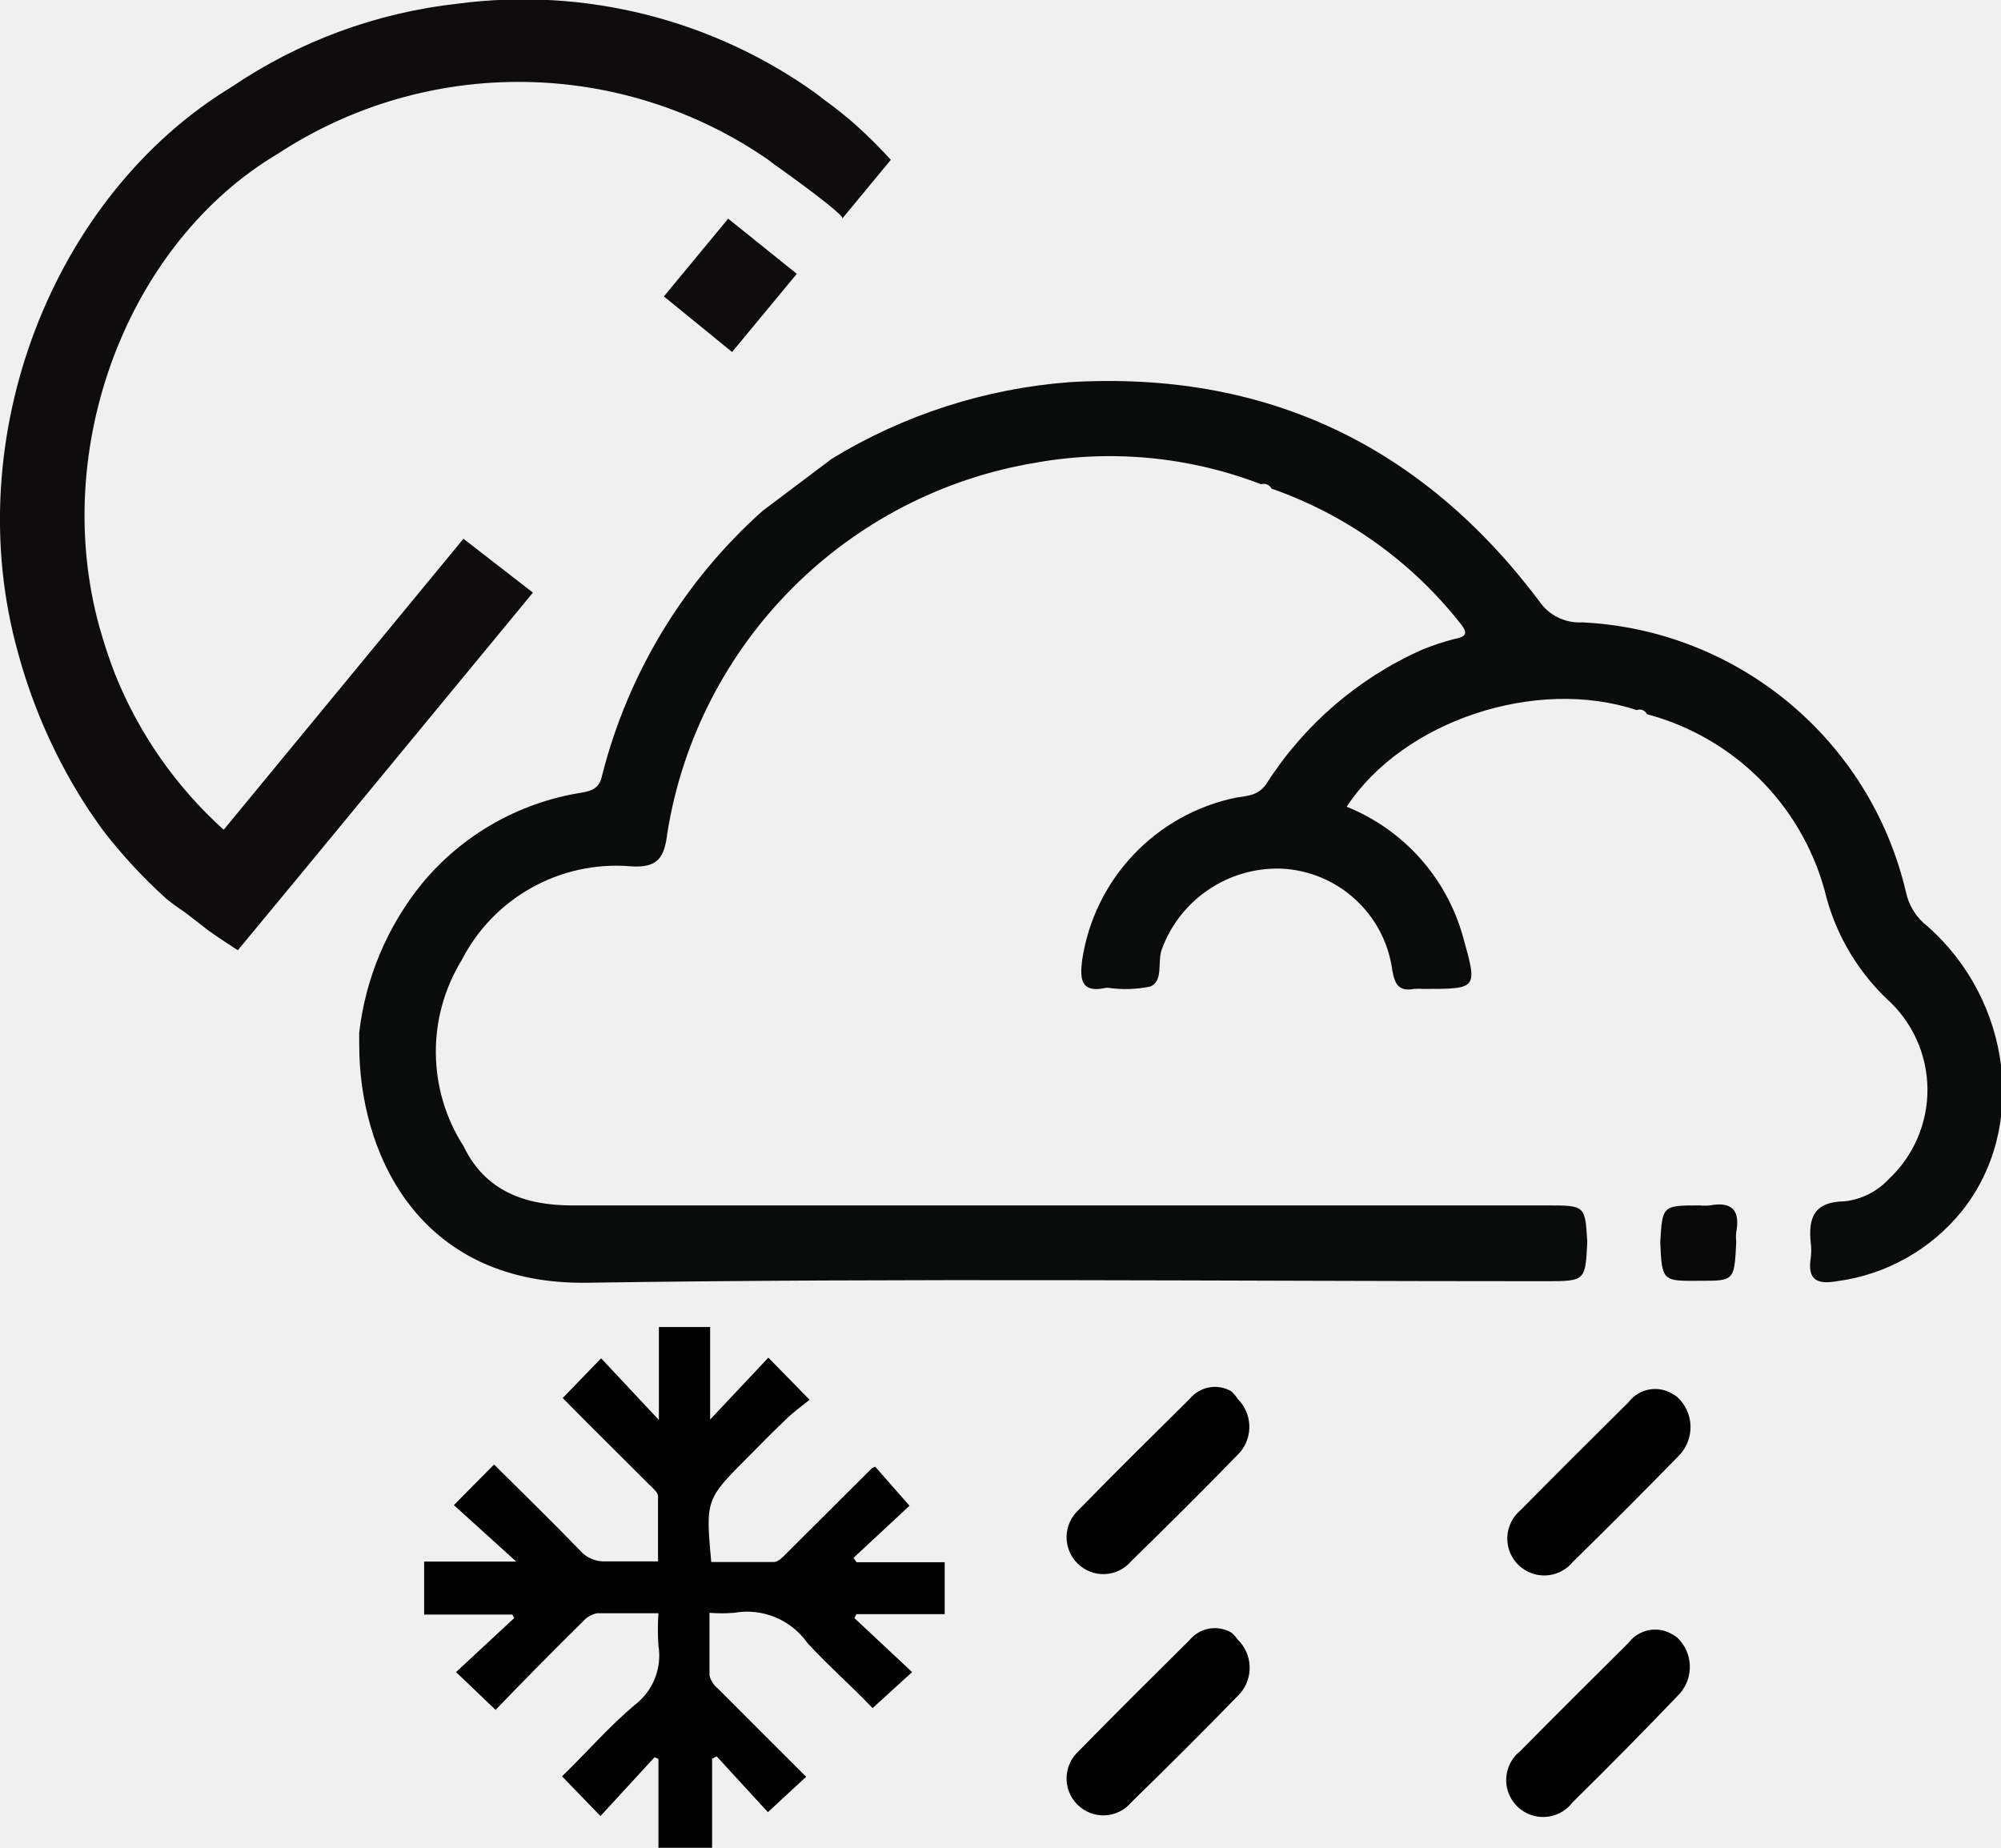
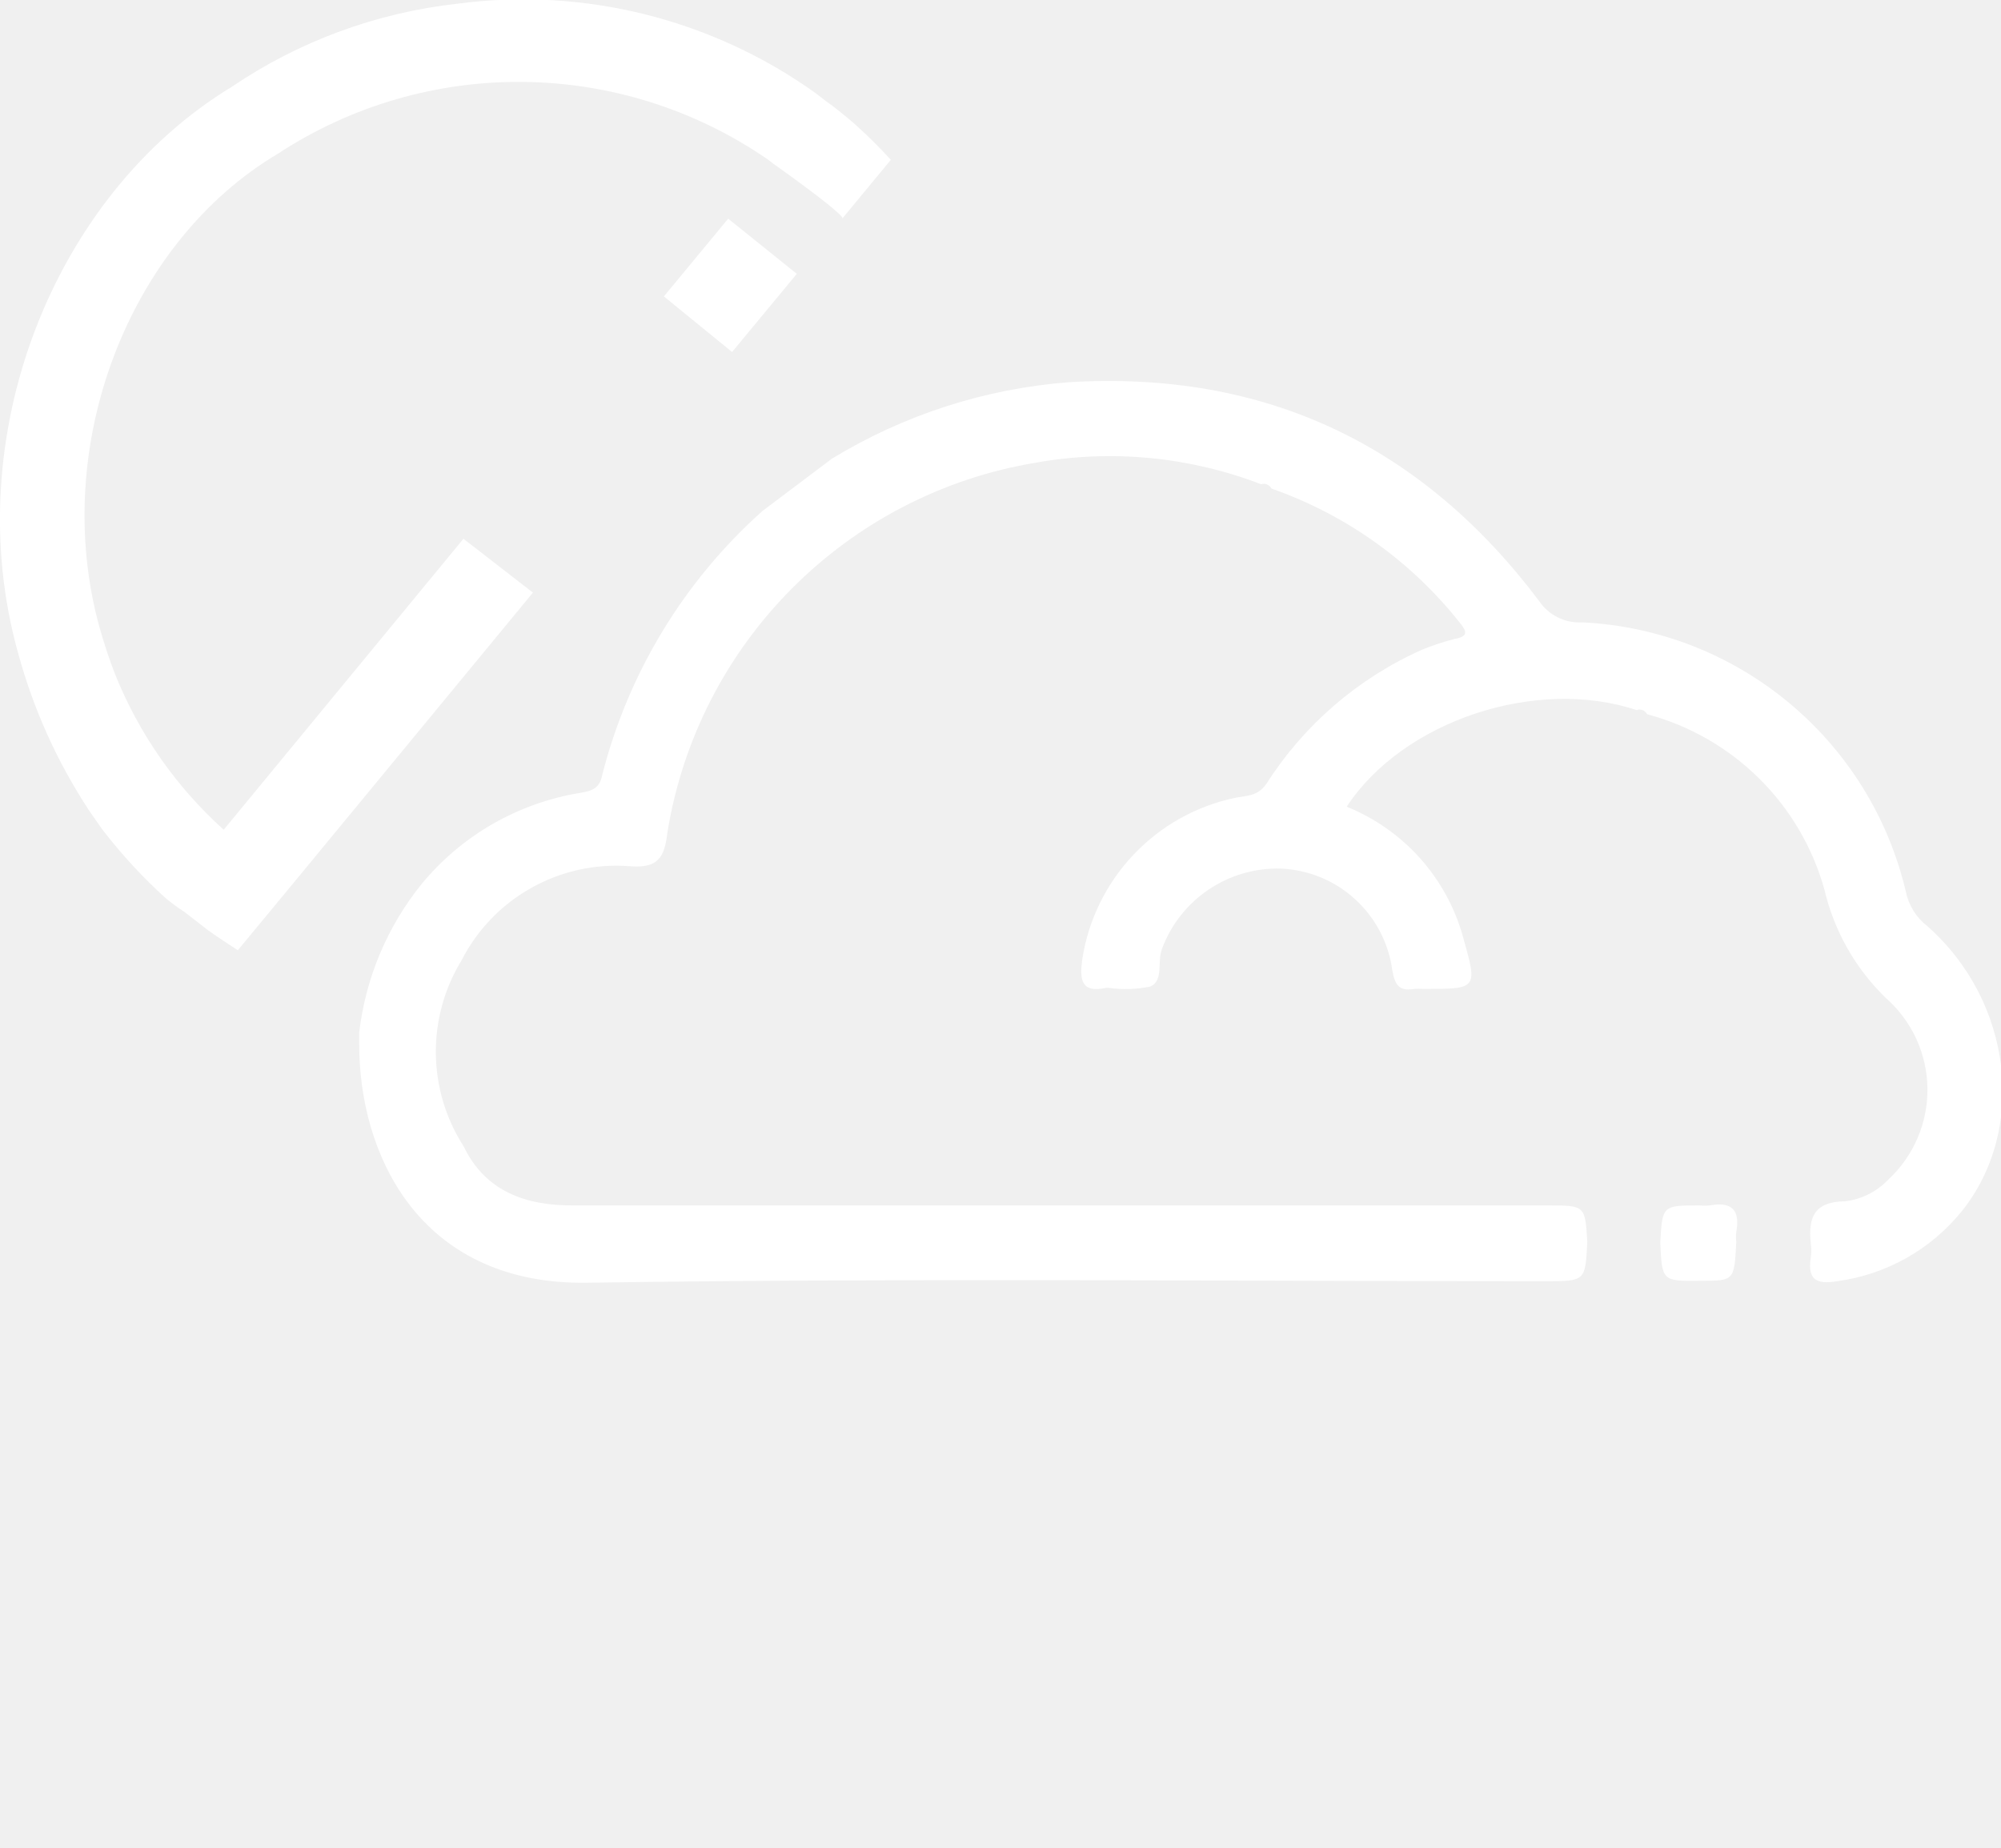
<svg xmlns="http://www.w3.org/2000/svg" viewBox="0 0 92.14 85.09">
  <defs>
-     <style>.cls-1{fill:none;}.cls-2{fill:#0a0b0b;}.cls-3{fill:#090808;}.cls-4{fill:#0e0c0c;}</style>
+     <style>.cls-1{fill:none;}.cls-2{fill:#ffffff;}.cls-3{fill:#ffffff;}.cls-4{fill:#ffffff;}</style>
  </defs>
  <g id="Layer_2" data-name="Layer 2">
    <g id="Layer_1-2" data-name="Layer 1">
      <path class="cls-1" d="M35.41,12.85Q29.74,8.77,21.57,9.43c-2.91.23-8.51,3-8.7,3.15C6,16.68,2.34,26.12,4.66,34.4c.21.75.45,1.47.72,2.17a19.18,19.18,0,0,0,5,7.16L35.67,13.06Z" />
      <path class="cls-2" d="M16.54,47.55a13.35,13.35,0,0,1,2.89-6.86,11.94,11.94,0,0,1,7.3-4.18c.57-.09.89-.24,1-.82a24.35,24.35,0,0,1,7.38-12.16l3.2-2.41A24.6,24.6,0,0,1,49.23,17.6c9-.54,16.21,2.87,21.63,10.06a2.24,2.24,0,0,0,2,1,16.11,16.11,0,0,1,14.9,12.41,2.69,2.69,0,0,0,1,1.59c3.9,3.45,4.6,9.33,1.58,13.11A8.9,8.9,0,0,1,84.59,59c-.94.16-1.37-.07-1.21-1.08a2.59,2.59,0,0,0,0-.68c-.12-1.17.15-1.9,1.57-1.92a3.27,3.27,0,0,0,2-1,5.63,5.63,0,0,0-.1-8.35,10.19,10.19,0,0,1-2.84-5,11.57,11.57,0,0,0-8.17-8.08h0a.38.38,0,0,0-.48-.19c-4.62-1.54-10.75.49-13.35,4.45a9.08,9.08,0,0,1,5.36,6c.67,2.39.68,2.39-1.8,2.39a3.53,3.53,0,0,0-.46,0c-.71.13-.89-.23-1-.87A5.41,5.41,0,0,0,59,40a5.67,5.67,0,0,0-5.5,3.71c-.22.58.09,1.45-.53,1.72a5.61,5.61,0,0,1-1.93.06.4.4,0,0,0-.11,0c-1.17.26-1.21-.41-1.1-1.28a9,9,0,0,1,7.09-7.48c.5-.09,1-.07,1.39-.63a16.43,16.43,0,0,1,7.17-6.18,11.61,11.61,0,0,1,1.51-.5c.61-.11.57-.33.24-.73a19.11,19.11,0,0,0-8.68-6.19h0a.4.4,0,0,0-.48-.2,19.4,19.4,0,0,0-10.34-1,20.61,20.61,0,0,0-17,17.05C30.6,39.46,30.32,40,29,39.89a8,8,0,0,0-7.75,4.34,8.06,8.06,0,0,0,.1,8.56c1,2.08,2.86,2.72,5,2.72H71.25c1.74,0,1.74,0,1.84,1.68C73,59,73,59,71.15,59c-14.7,0-29.41-.15-44.11.07-7.5.11-10.32-5.56-10.49-10.47C16.54,48.24,16.54,47.89,16.54,47.55Z" />
      <path class="cls-3" d="M76.45,57.2c.1-1.69.1-1.69,1.82-1.69a2.36,2.36,0,0,0,.46,0c1-.19,1.41.21,1.22,1.22a1.73,1.73,0,0,0,0,.45c-.09,1.8-.09,1.8-1.64,1.8C76.53,59,76.53,59,76.45,57.2Z" />
      <path class="cls-4" d="M10.3,38.21a19.33,19.33,0,0,1-5-7.16c-.27-.69-.51-1.42-.72-2.17C2.29,20.6,5.89,11.17,12.81,7.07a20.22,20.22,0,0,1,22.54.27l.26.2S38.35,9.47,38.78,10a.11.11,0,0,1,0,.07l2.24-2.71a22.35,22.35,0,0,0-1.62-1.61c-.22-.2-.46-.39-.69-.58s-.46-.36-.7-.53l-.41-.32A23.14,23.14,0,0,0,21.07.17,23.06,23.06,0,0,0,10.67,4C2.43,9-1.94,20.15.83,30.06A25.2,25.2,0,0,0,4.1,37.32h0c.22.31.43.63.66.94a24,24,0,0,0,2.89,3.12h0A10.15,10.15,0,0,0,8.5,42l1.11.86c.45.32.9.61,1.34.9l2.59-3.13,11-13.34-3.2-2.48Z" />
      <polygon class="cls-4" points="33.53 10.07 30.57 13.65 33.71 16.21 36.69 12.61 33.53 10.07" />
-       <path d="M39.34,74.51,42,77l-1.82,1.66c-.94-1-2-1.91-3-3a3.4,3.4,0,0,0-3.38-1.39,7,7,0,0,1-1.13,0c0,1,0,1.94,0,2.88a1.07,1.07,0,0,0,.38.6c1.34,1.35,2.69,2.69,4.07,4.07l-1.76,1.63L33,80.88l-.21.11v4.1H30.32V81l-.18-.08-2.49,2.71L25.88,81.8C27,80.72,28,79.55,29.22,78.52a2.86,2.86,0,0,0,1.1-2.74,10.47,10.47,0,0,1,0-1.49c-1,0-1.91,0-2.83,0a1.21,1.21,0,0,0-.67.4c-1.35,1.33-2.69,2.69-4,4.05L21,77l2.68-2.49-.09-.16H19.53V71.91h4.24l-2.87-2.6,1.85-1.87c1.33,1.32,2.65,2.61,3.94,3.94a1.48,1.48,0,0,0,1.24.52c.75,0,1.5,0,2.37,0,0-1,0-2,0-3,0-.18-.24-.37-.39-.52-1.35-1.35-2.7-2.68-4-4l1.77-1.83,2.66,2.84V61.11H32.7v4.26l2.68-2.85,1.9,1.94c-.39.31-.81.61-1.19,1-.55.52-1.07,1.06-1.6,1.59-2,2-2,2-1.74,4.88,1,0,1.93,0,2.89,0,.2,0,.42-.24.59-.41l3.89-3.88a.8.8,0,0,1,.18-.1l1.58,1.8-2.58,2.4.14.2H43.5v2.39H39.44Z" />
-       <path d="M77.23,64.33A1.88,1.88,0,0,1,77.34,67h0q-2.43,2.49-4.92,4.93A1.7,1.7,0,1,1,70,69.56c1.67-1.69,3.36-3.37,5-5a1.53,1.53,0,0,1,2-.38A1.55,1.55,0,0,1,77.23,64.33Z" />
-       <path d="M57,64.43a1.81,1.81,0,0,1,.09,2.46h0c-1.65,1.7-3.34,3.38-5,5a1.68,1.68,0,0,1-2.47.11,1.7,1.7,0,0,1,.06-2.48c1.68-1.72,3.39-3.41,5.1-5.1a1.5,1.5,0,0,1,1.92-.35A1.93,1.93,0,0,1,57,64.43Z" />
-       <path d="M77.23,75.41A1.86,1.86,0,0,1,77.34,78v0Q74.9,80.55,72.41,83A1.7,1.7,0,1,1,70,80.64c1.67-1.69,3.36-3.37,5-5a1.53,1.53,0,0,1,2-.38A1.55,1.55,0,0,1,77.23,75.41Z" />
-       <path d="M57,75.51A1.81,1.81,0,0,1,57.09,78h0c-1.65,1.7-3.34,3.38-5,5a1.68,1.68,0,0,1-2.47.11,1.7,1.7,0,0,1,.06-2.48c1.68-1.72,3.39-3.41,5.1-5.11a1.51,1.51,0,0,1,1.92-.34A1.93,1.93,0,0,1,57,75.51Z" />
+       <path class="cls-1" d="M39.34,74.51,42,77l-1.82,1.66c-.94-1-2-1.91-3-3a3.4,3.4,0,0,0-3.38-1.39,7,7,0,0,1-1.13,0c0,1,0,1.94,0,2.88a1.07,1.07,0,0,0,.38.6c1.34,1.35,2.69,2.69,4.07,4.07l-1.76,1.63L33,80.88l-.21.11v4.1H30.32V81l-.18-.08-2.49,2.71L25.88,81.8C27,80.72,28,79.55,29.22,78.52a2.86,2.86,0,0,0,1.1-2.74,10.47,10.47,0,0,1,0-1.49c-1,0-1.91,0-2.83,0a1.21,1.21,0,0,0-.67.4c-1.35,1.33-2.69,2.69-4,4.05L21,77l2.68-2.49-.09-.16H19.53V71.91h4.24l-2.87-2.6,1.85-1.87c1.33,1.32,2.65,2.61,3.94,3.94a1.48,1.48,0,0,0,1.24.52c.75,0,1.5,0,2.37,0,0-1,0-2,0-3,0-.18-.24-.37-.39-.52-1.35-1.35-2.7-2.68-4-4l1.77-1.83,2.66,2.84V61.11H32.7v4.26l2.68-2.85,1.9,1.94c-.39.31-.81.61-1.19,1-.55.52-1.07,1.06-1.6,1.59-2,2-2,2-1.74,4.88,1,0,1.93,0,2.89,0,.2,0,.42-.24.59-.41l3.89-3.88a.8.8,0,0,1,.18-.1l1.58,1.8-2.58,2.4.14.2H43.5v2.39H39.44Z" />
+       <path class="cls-1" d="M77.23,64.33A1.88,1.88,0,0,1,77.34,67h0q-2.43,2.49-4.92,4.93A1.7,1.7,0,1,1,70,69.56c1.67-1.69,3.36-3.37,5-5a1.53,1.53,0,0,1,2-.38A1.55,1.55,0,0,1,77.23,64.33Z" />
+       <path class="cls-1" d="M57,64.43a1.81,1.81,0,0,1,.09,2.46h0c-1.65,1.7-3.34,3.38-5,5a1.68,1.68,0,0,1-2.47.11,1.7,1.7,0,0,1,.06-2.48c1.68-1.72,3.39-3.41,5.1-5.1a1.5,1.5,0,0,1,1.92-.35A1.93,1.93,0,0,1,57,64.43Z" />
+       <path class="cls-1" d="M77.23,75.41A1.86,1.86,0,0,1,77.34,78v0Q74.9,80.55,72.41,83A1.7,1.7,0,1,1,70,80.64c1.67-1.69,3.36-3.37,5-5a1.53,1.53,0,0,1,2-.38A1.55,1.55,0,0,1,77.23,75.41Z" />
+       <path class="cls-1" d="M57,75.51A1.81,1.81,0,0,1,57.09,78h0c-1.65,1.7-3.34,3.38-5,5a1.68,1.68,0,0,1-2.47.11,1.7,1.7,0,0,1,.06-2.48c1.68-1.72,3.39-3.41,5.1-5.11a1.51,1.51,0,0,1,1.92-.34A1.93,1.93,0,0,1,57,75.51Z" />
    </g>
  </g>
</svg>
